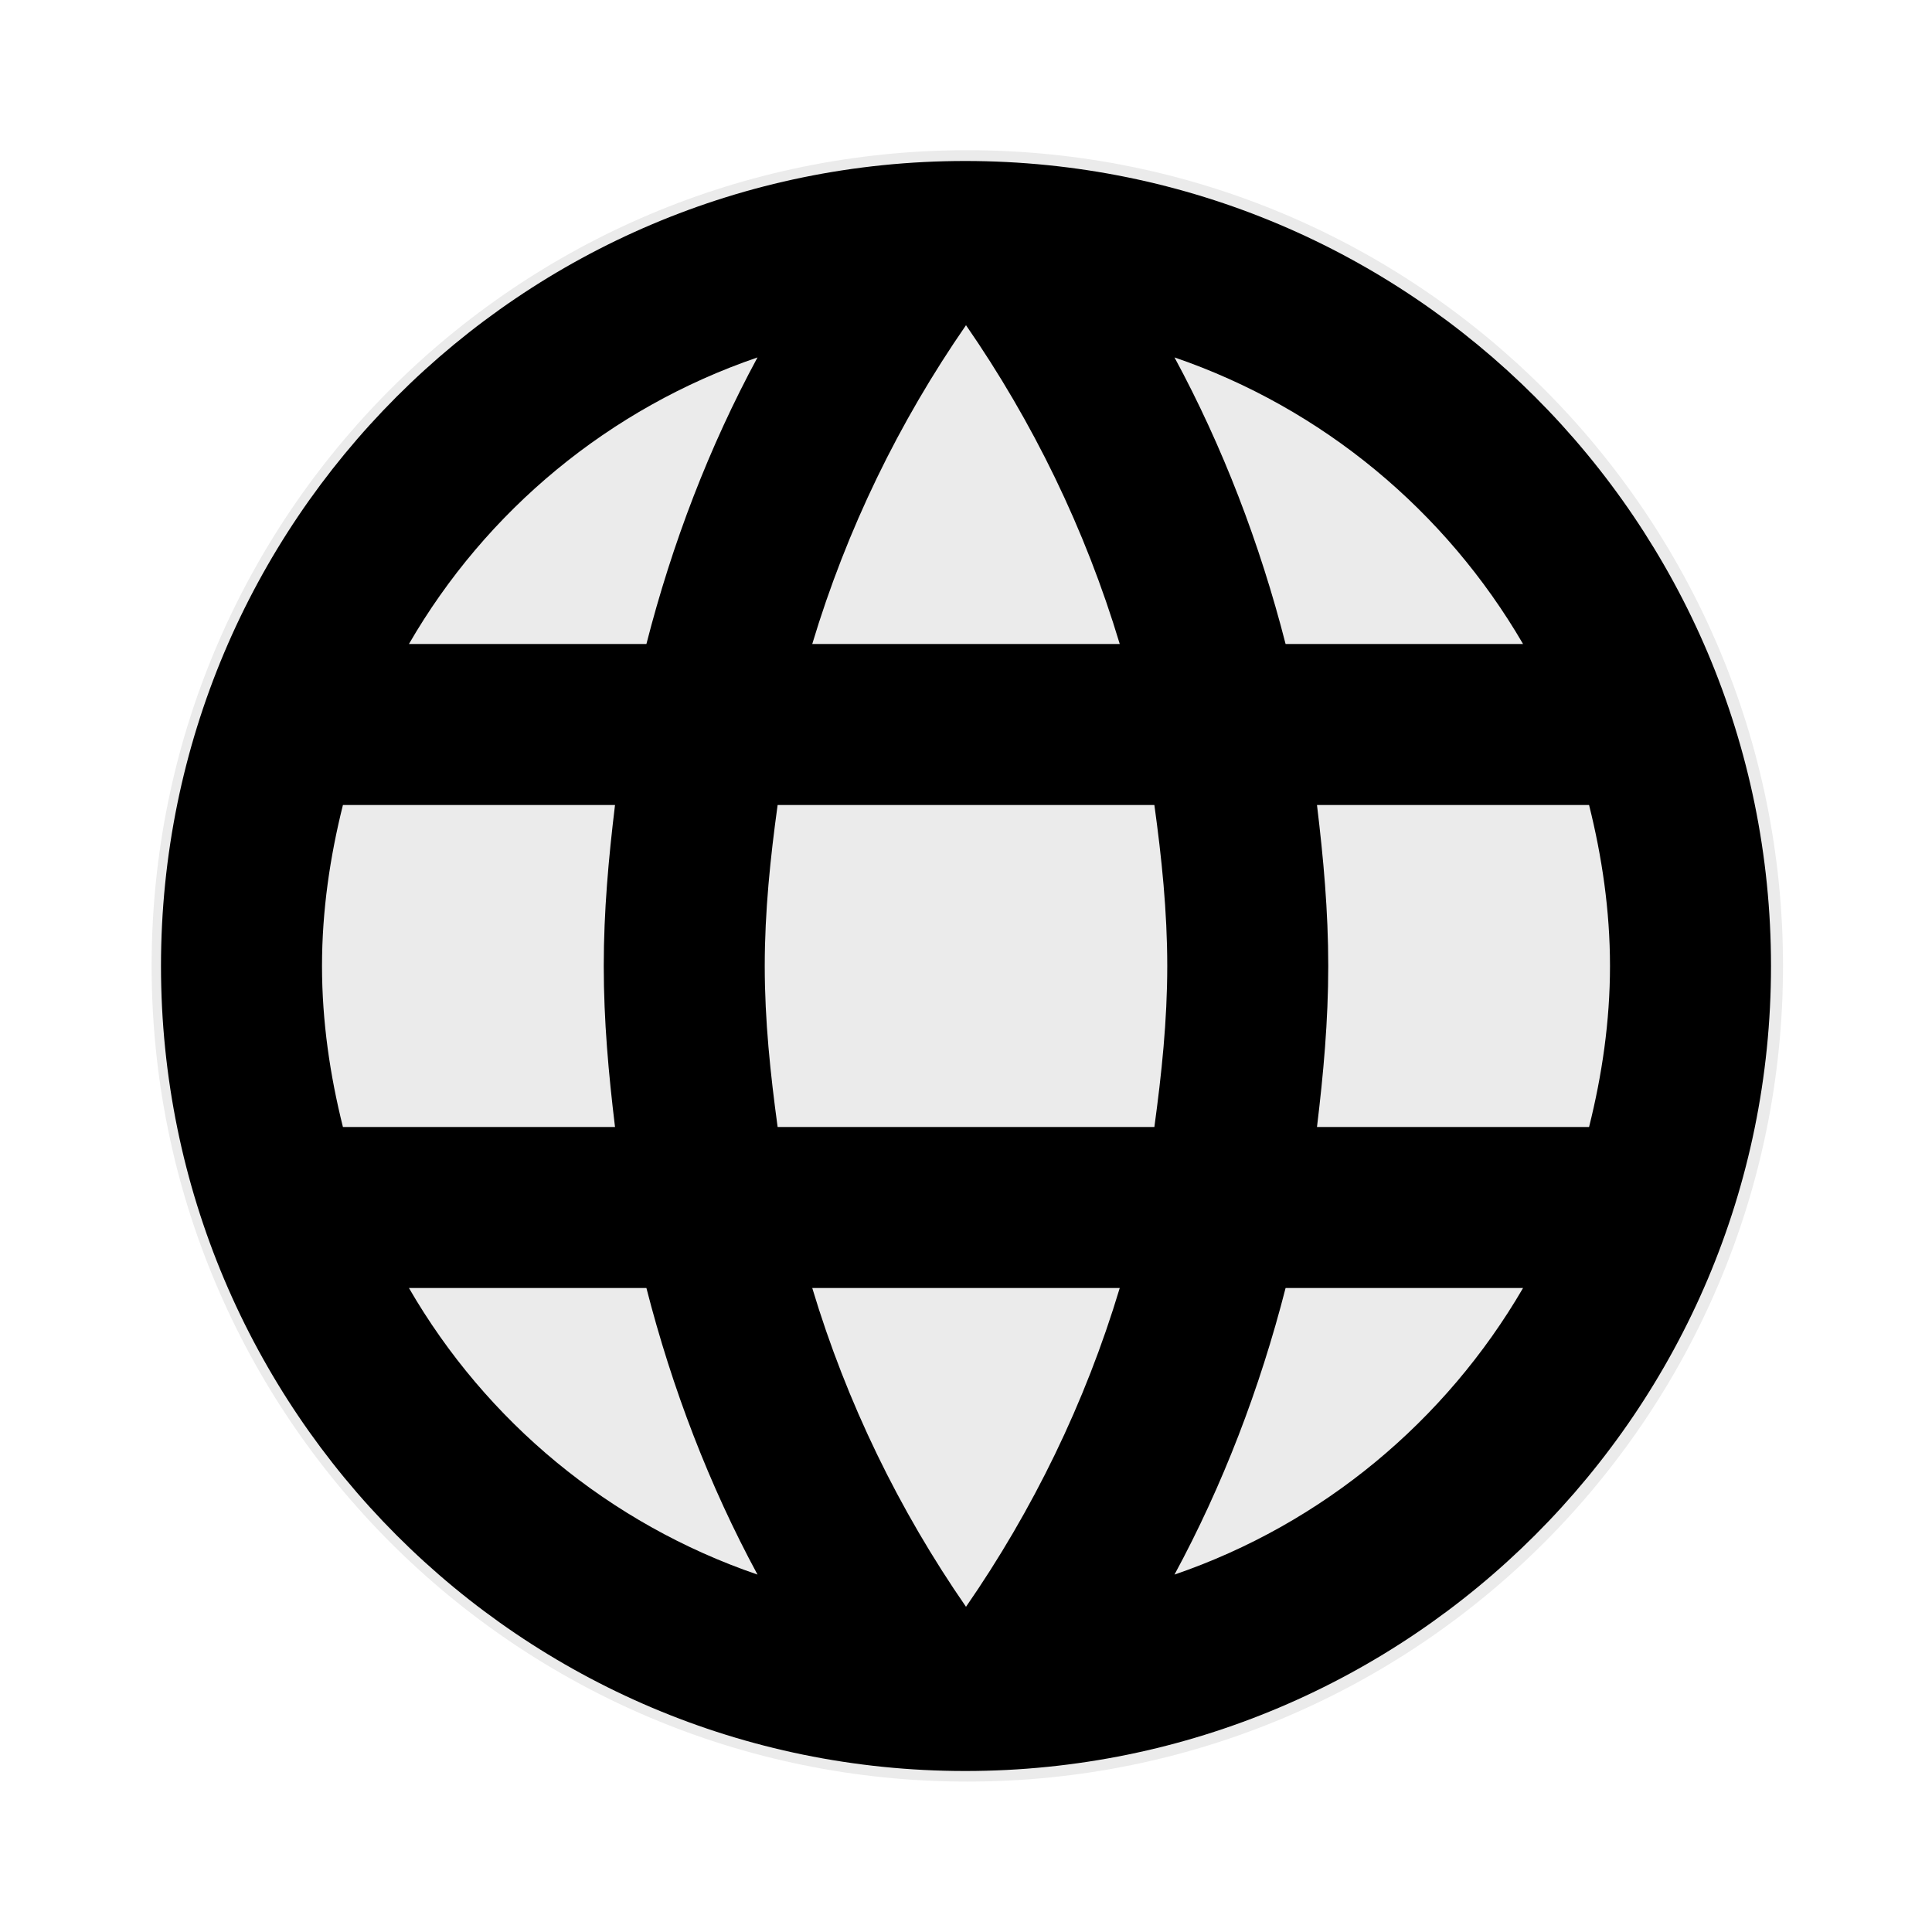
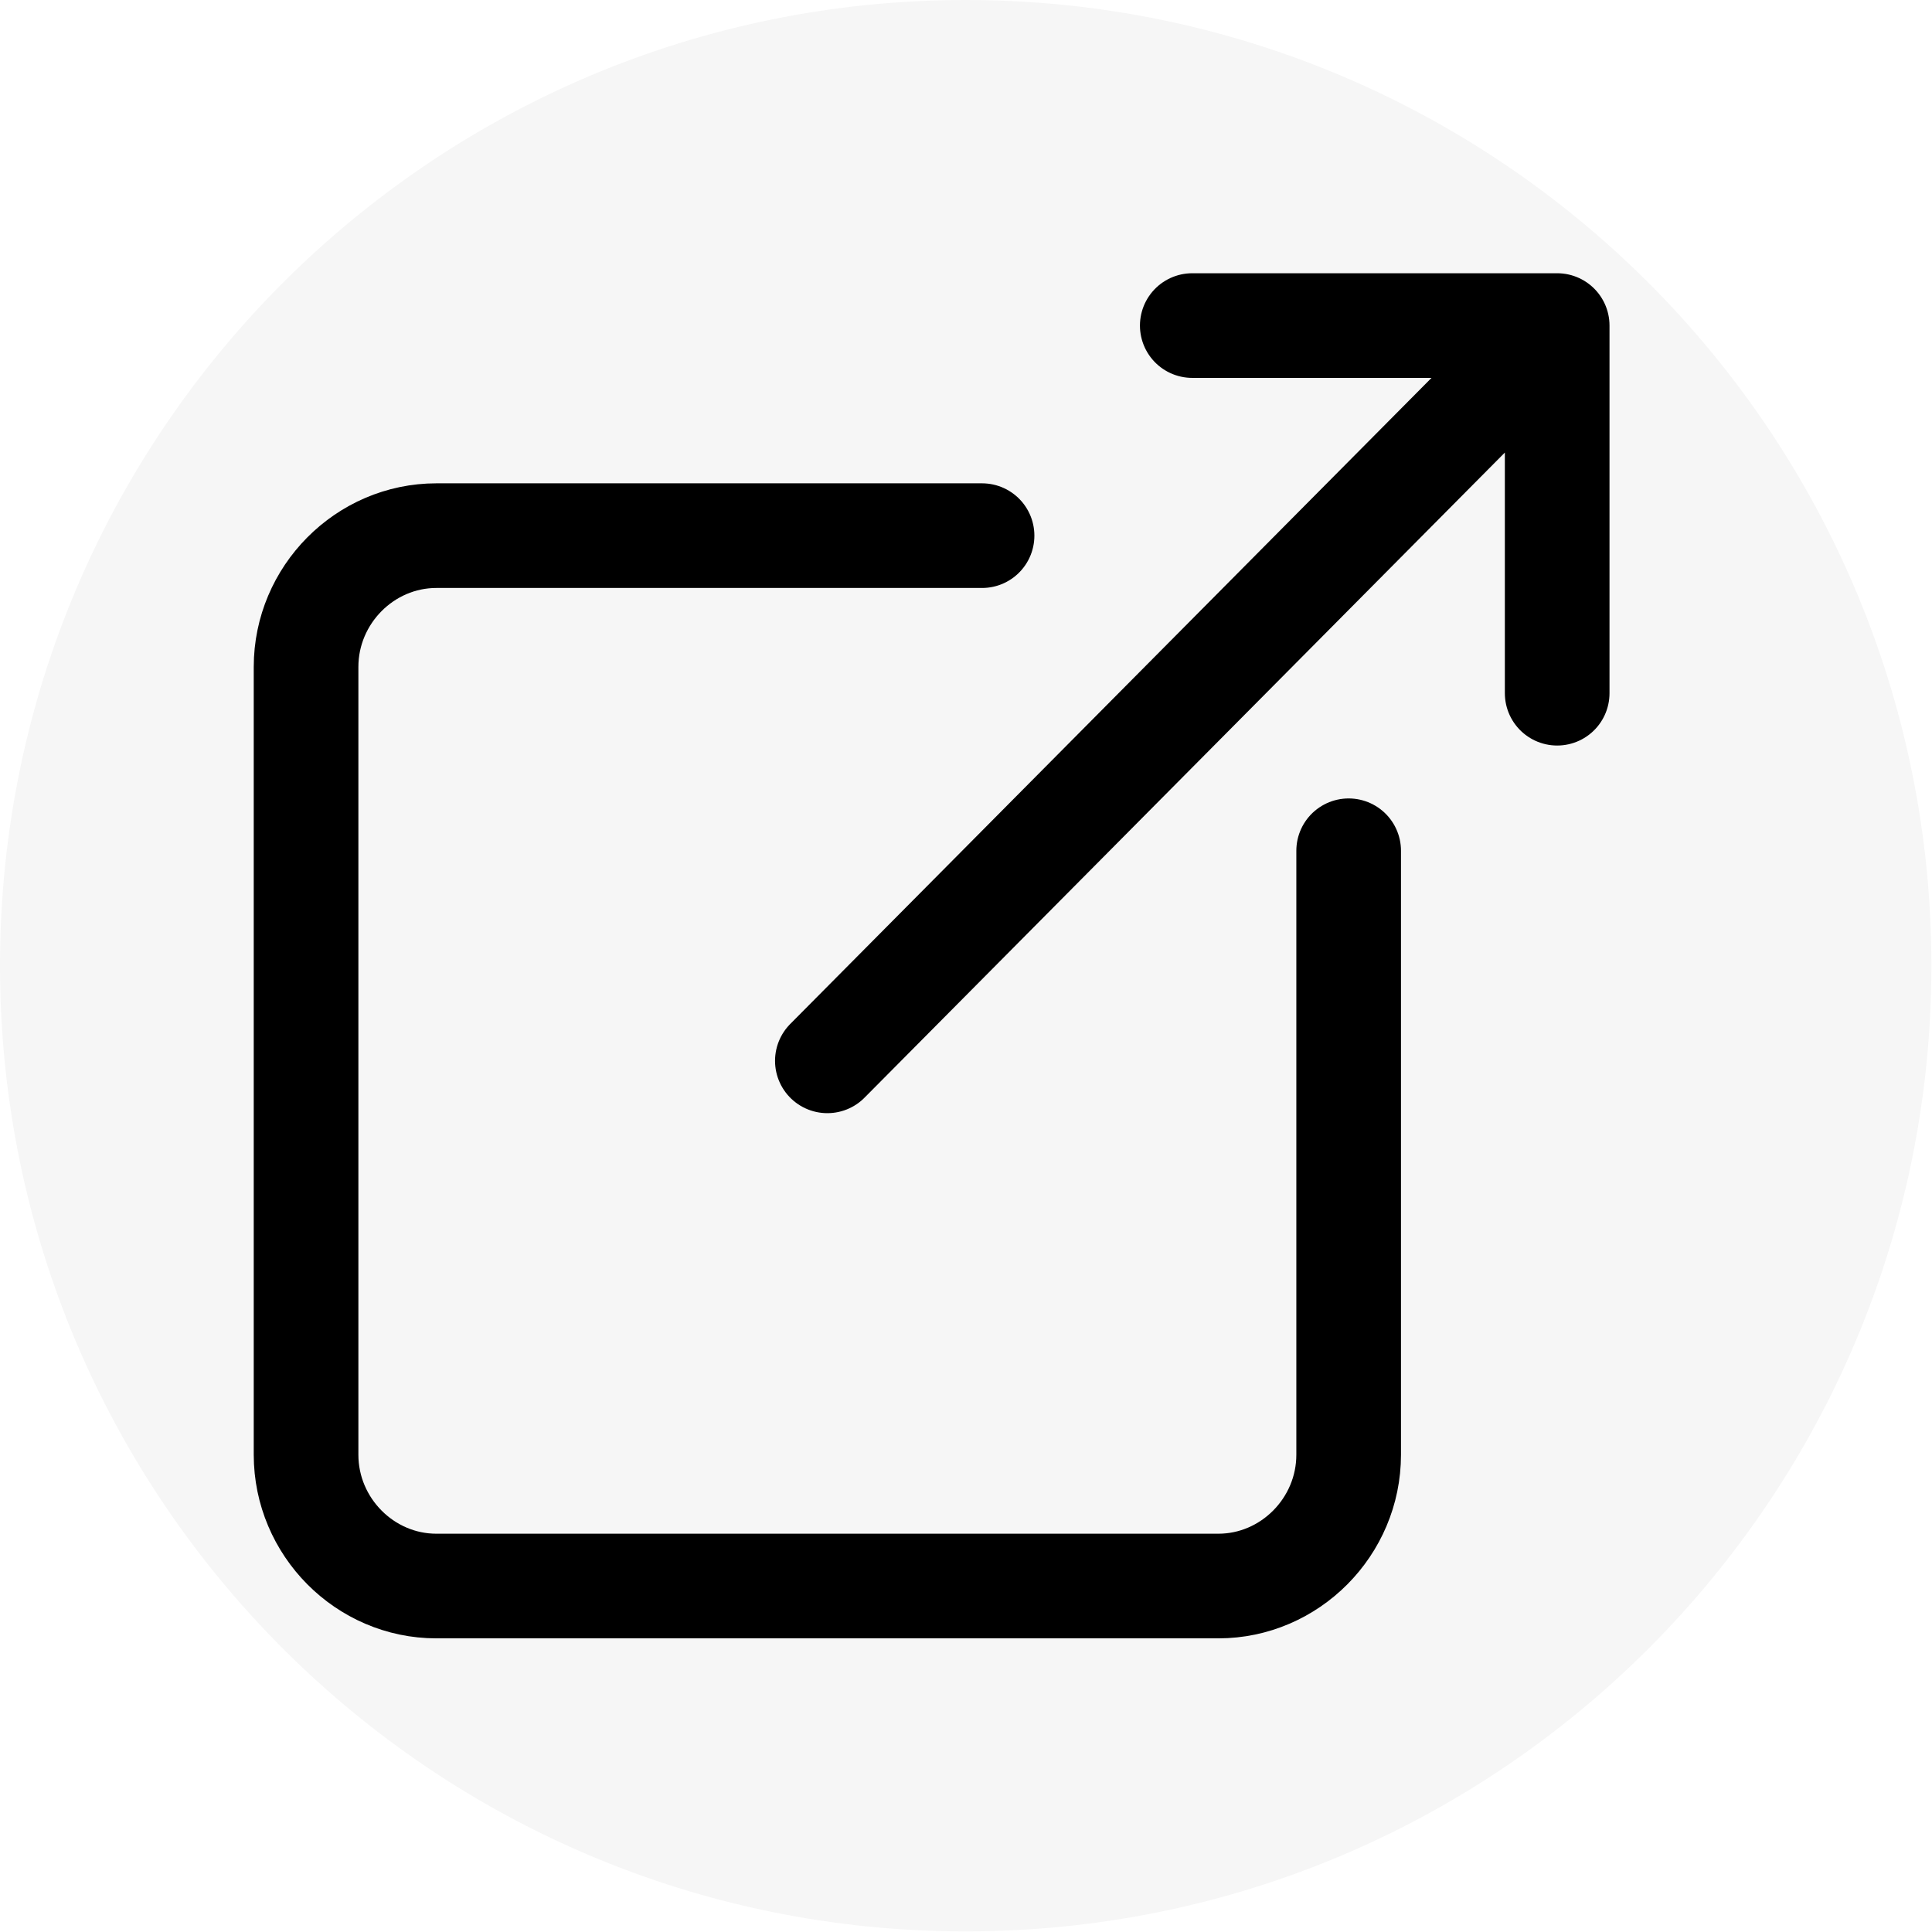
- <svg xmlns="http://www.w3.org/2000/svg" width="100%" height="100%" viewBox="0 0 100 100" version="1.1" xml:space="preserve" style="fill-rule:evenodd;clip-rule:evenodd;stroke-linejoin:round;stroke-miterlimit:2;">
-   <rect x="0" y="0" width="100" height="100" style="fill:none;fill-rule:nonzero;" />
-   <circle cx="50.068" cy="49.995" r="42.22" style="fill:#ebebeb;" />
-   <path d="M49.958,8.333c-23,0 -41.625,18.667 -41.625,41.667c0,23 18.625,41.667 41.625,41.667c23.042,-0 41.709,-18.667 41.709,-41.667c-0,-23 -18.667,-41.667 -41.709,-41.667Zm28.875,25l-12.291,0c-1.334,-5.208 -3.25,-10.208 -5.75,-14.833c7.666,2.625 14.041,7.958 18.041,14.833Zm-28.833,-16.5c3.458,5 6.167,10.542 7.958,16.5l-15.916,0c1.791,-5.958 4.5,-11.5 7.958,-16.5Zm-32.25,41.5c-0.667,-2.666 -1.083,-5.458 -1.083,-8.333c-0,-2.875 0.416,-5.667 1.083,-8.333l14.083,-0c-0.333,2.75 -0.583,5.5 -0.583,8.333c0,2.833 0.25,5.583 0.583,8.333l-14.083,0Zm3.417,8.334l12.291,-0c1.334,5.208 3.25,10.208 5.75,14.833c-7.666,-2.625 -14.041,-7.917 -18.041,-14.833Zm12.291,-33.334l-12.291,0c4,-6.916 10.375,-12.208 18.041,-14.833c-2.5,4.625 -4.416,9.625 -5.75,14.833Zm16.542,49.834c-3.458,-5 -6.167,-10.542 -7.958,-16.5l15.916,-0c-1.791,5.958 -4.5,11.5 -7.958,16.5Zm9.75,-24.834l-19.5,0c-0.375,-2.75 -0.667,-5.5 -0.667,-8.333c0,-2.833 0.292,-5.625 0.667,-8.333l19.5,-0c0.375,2.708 0.667,5.5 0.667,8.333c-0,2.833 -0.292,5.583 -0.667,8.333Zm1.042,23.167c2.5,-4.625 4.416,-9.625 5.75,-14.833l12.291,-0c-4,6.875 -10.375,12.208 -18.041,14.833Zm7.375,-23.167c0.333,-2.75 0.583,-5.5 0.583,-8.333c0,-2.833 -0.25,-5.583 -0.583,-8.333l14.083,-0c0.667,2.666 1.083,5.458 1.083,8.333c0,2.875 -0.416,5.667 -1.083,8.333l-14.083,0Z" style="fill-rule:nonzero;" />
+ <svg xmlns="http://www.w3.org/2000/svg" width="100%" height="100%" viewBox="0 0 2134 2134" version="1.1" xml:space="preserve" style="fill-rule:evenodd;clip-rule:evenodd;stroke-linecap:round;stroke-linejoin:round;">
+   <circle cx="1066.67" cy="1066.67" r="1066.67" style="fill:#f6f6f6;" />
+   <path d="M1489.67,939.713l-0,667.123c-0,79.559 -64.982,145.026 -143.951,145.026l-863.705,0c-78.969,0 -143.951,-65.467 -143.951,-145.026l-0,-870.16c-0,-79.559 64.982,-145.026 143.951,-145.026l602.722,-0m232.193,-232.043l403.062,0l0,406.075m-806.125,406.074l777.335,-783.144" style="fill:none;fill-rule:nonzero;stroke:#000;stroke-width:115.59px;" />
</svg>
